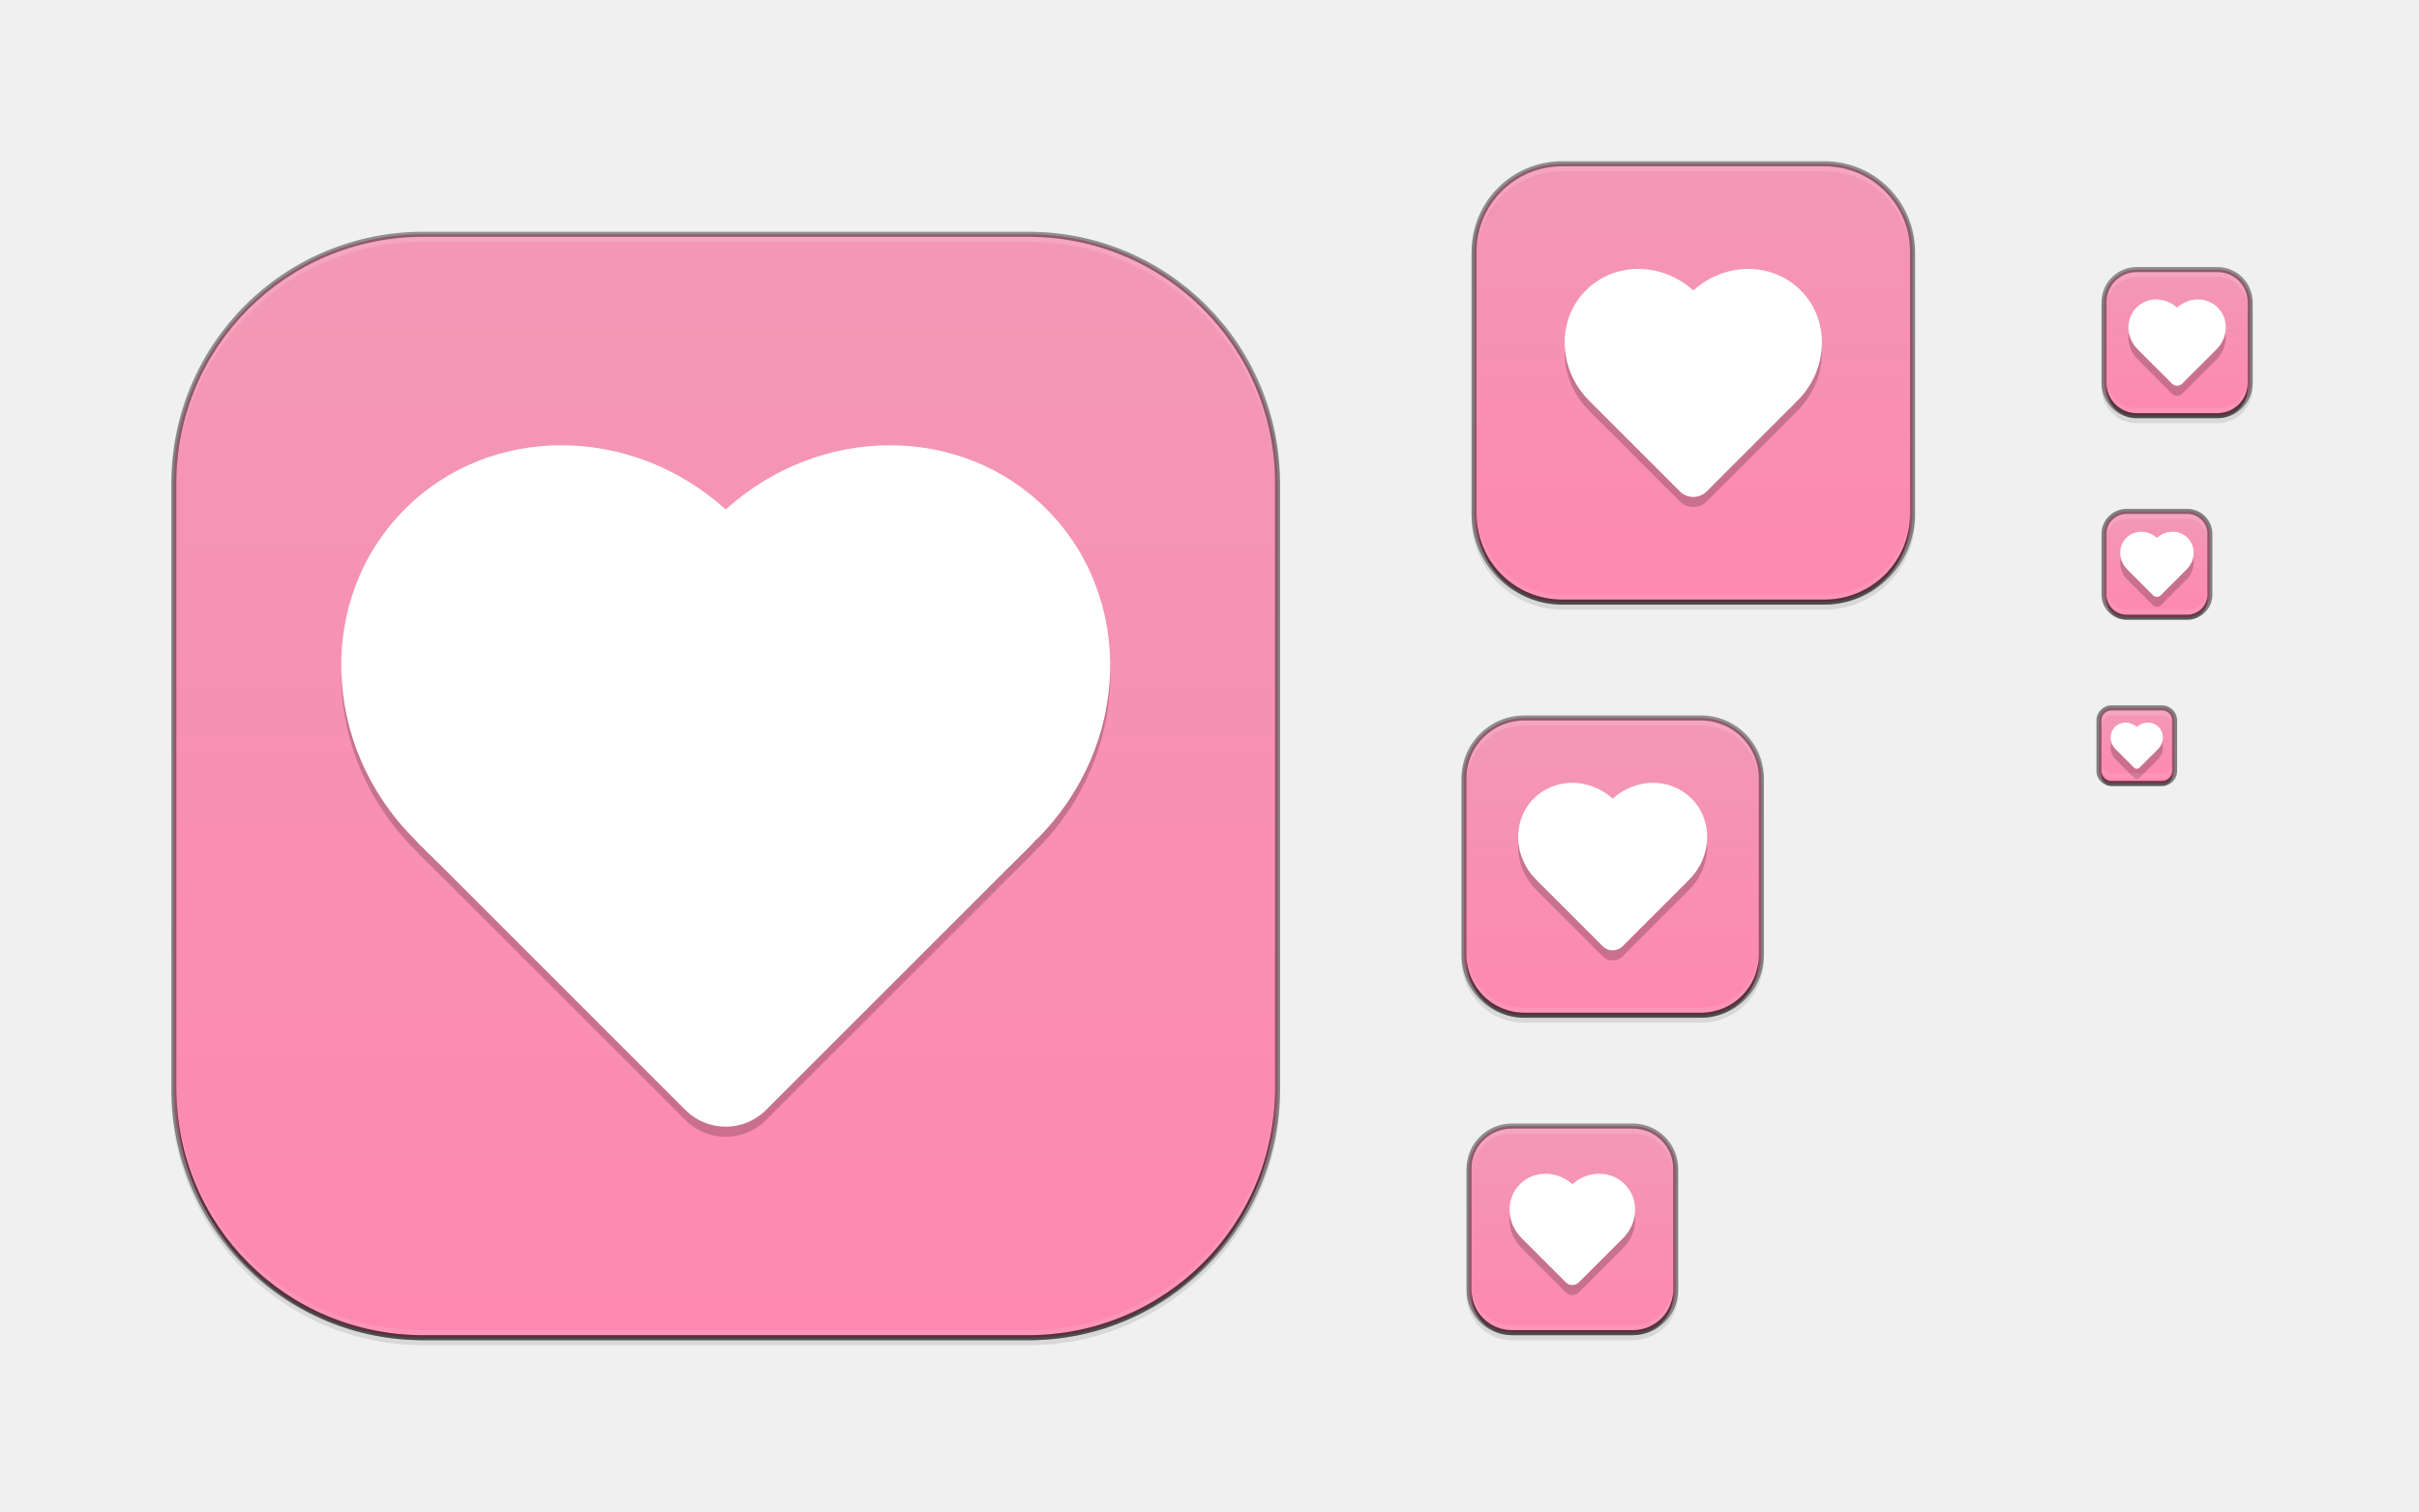
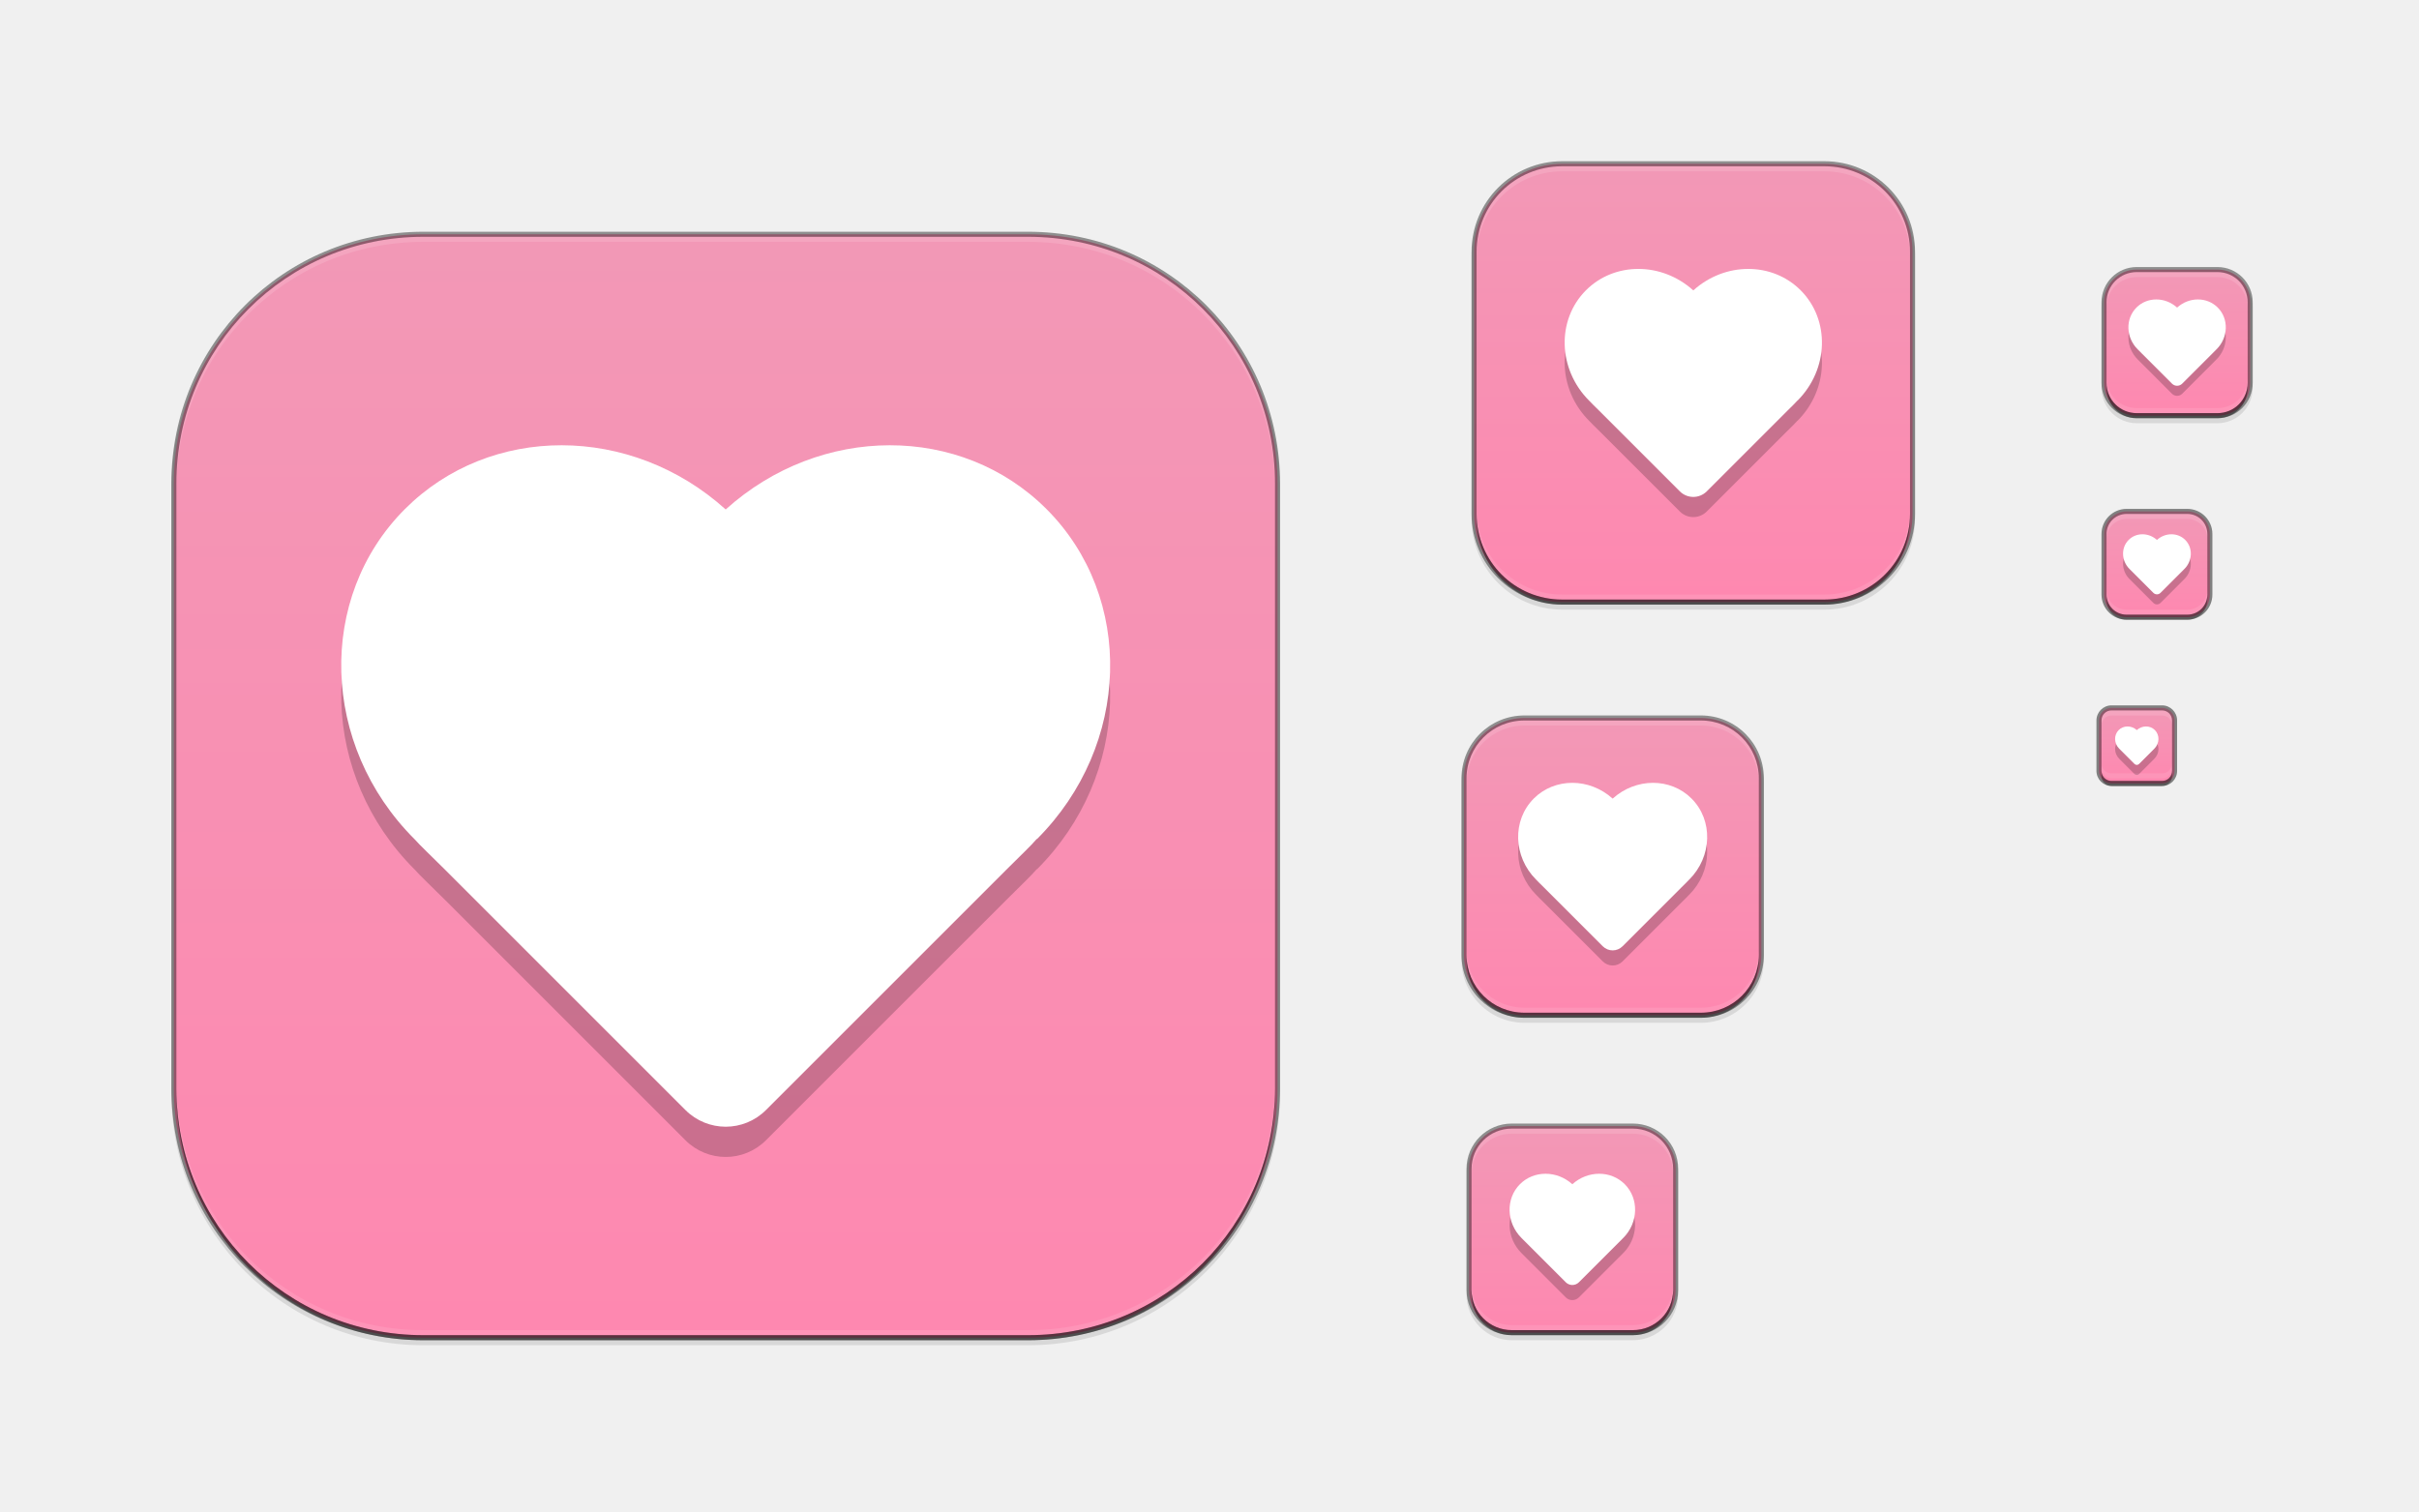
<svg xmlns="http://www.w3.org/2000/svg" xmlns:xlink="http://www.w3.org/1999/xlink" width="480" height="300" id="svg11300" version="1.0" style="display:inline;enable-background:new">
  <defs id="defs3">
    <linearGradient xlink:href="#outerBackgroundGradient" id="linearGradient4254" x1="35" y1="156" x2="253" y2="156" gradientUnits="userSpaceOnUse" gradientTransform="matrix(0,-1,1,0,-12,300)" />
    <linearGradient xlink:href="#outerBackgroundGradient" id="linearGradient4256" x1="417" y1="148" x2="431" y2="148" gradientUnits="userSpaceOnUse" gradientTransform="matrix(0,-1,1,0,276,572)" />
    <linearGradient xlink:href="#outerBackgroundGradient" id="linearGradient4260" x1="418" y1="68" x2="446" y2="68" gradientUnits="userSpaceOnUse" gradientTransform="matrix(0,-1,1,0,364,500)" />
    <linearGradient xlink:href="#outerBackgroundGradient" id="linearGradient4262" x1="292" y1="244" x2="332" y2="244" gradientUnits="userSpaceOnUse" gradientTransform="matrix(0,-1,1,0,68,556)" />
    <linearGradient xlink:href="#outerBackgroundGradient" id="linearGradient4264" x1="293" y1="76" x2="379" y2="76" gradientUnits="userSpaceOnUse" gradientTransform="matrix(0,-1,1,0,260,412)" />
    <linearGradient xlink:href="#outerBackgroundGradient" id="linearGradient4266" x1="291" y1="172" x2="349" y2="172" gradientUnits="userSpaceOnUse" gradientTransform="matrix(0,-1,1,0,148,492)" />
    <linearGradient xlink:href="#outerBackgroundGradient" id="linearGradient3870" gradientUnits="userSpaceOnUse" x1="418" y1="112" x2="438" y2="112" gradientTransform="matrix(0,-1,1,0,316,540)" />
    <linearGradient id="outerBackgroundGradient">
      <stop style="stop-color:#fe88b0;stop-opacity:1" offset="0" id="stop3864-8-6" />
      <stop style="stop-color:#f298b6;stop-opacity:1" offset="1" id="stop3866-9-1" />
    </linearGradient>
  </defs>
  <g style="display:inline" id="layer1">
    <g style="display:none" id="layer7">
      <text y="19.745" xml:space="preserve" x="15.007" style="font-style:normal;font-variant:normal;font-weight:normal;font-stretch:normal;line-height:0%;font-family:'DejaVu Sans';-inkscape-font-specification:'DejaVu Sans';display:inline;fill:#000000;fill-opacity:1;stroke:none;enable-background:new" id="context">
        <tspan style="font-style:normal;font-variant:normal;font-weight:normal;font-stretch:normal;font-size:18px;line-height:1.25;font-family:'DejaVu Sans';-inkscape-font-specification:'DejaVu Sans'" y="19.745" x="15.007" id="tspan3933">apps</tspan>
      </text>
      <text y="19.745" xml:space="preserve" x="122.488" style="font-style:normal;font-variant:normal;font-weight:bold;font-stretch:normal;line-height:0%;font-family:'DejaVu Sans';-inkscape-font-specification:'DejaVu Sans Bold';text-align:start;writing-mode:lr-tb;text-anchor:start;display:inline;fill:#000000;fill-opacity:1;stroke:none;enable-background:new" id="icon-name">
        <tspan style="font-style:normal;font-variant:normal;font-weight:bold;font-stretch:normal;font-size:18px;line-height:1.25;font-family:'DejaVu Sans';-inkscape-font-specification:'DejaVu Sans Bold'" y="19.745" x="122.488" id="tspan3937">emblem-favorite</tspan>
      </text>
      <rect style="display:inline;overflow:visible;visibility:visible;fill:#eeeeec;fill-opacity:1;fill-rule:nonzero;stroke:none;stroke-width:2;marker:none;enable-background:accumulate" id="rect16x16" width="16" height="16" x="416" y="140" />
      <rect style="display:inline;overflow:visible;visibility:visible;fill:#d4d4d4;fill-opacity:1;fill-rule:nonzero;stroke:none;stroke-width:2;marker:none;enable-background:accumulate" id="rect24x24" width="24" height="24" x="416" y="100" />
      <rect style="display:inline;overflow:visible;visibility:visible;fill:#eeeeec;fill-opacity:1;fill-rule:nonzero;stroke:none;stroke-width:2;marker:none;enable-background:accumulate" id="rect32x32" width="32" height="32" x="416" y="52" />
      <rect y="101" x="417" height="22" width="22" id="rect22x22" style="display:inline;overflow:visible;visibility:visible;fill:#eeeeec;fill-opacity:1;fill-rule:nonzero;stroke:none;stroke-width:2;marker:none;enable-background:accumulate" />
      <rect y="220" x="288" height="48" width="48" id="rect48x48" style="display:inline;overflow:visible;visibility:visible;fill:#eeeeec;fill-opacity:1;fill-rule:nonzero;stroke:none;stroke-width:2;marker:none;enable-background:accumulate" />
      <rect style="display:inline;overflow:visible;visibility:visible;fill:#eeeeec;fill-opacity:1;fill-rule:nonzero;stroke:none;stroke-width:2;marker:none;enable-background:accumulate" id="rect256x256" width="256" height="256" x="16" y="28" />
      <rect style="display:inline;overflow:visible;visibility:visible;fill:#eeeeec;fill-opacity:1;fill-rule:nonzero;stroke:none;stroke-width:2;marker:none;enable-background:accumulate" id="rect64x64" width="64" height="64" x="288" y="140" />
      <rect style="display:inline;overflow:visible;visibility:visible;fill:#eeeeec;fill-opacity:1;fill-rule:nonzero;stroke:none;stroke-width:2;marker:none;enable-background:accumulate" id="rect96x96" width="96" height="96" x="288" y="28" />
    </g>
    <g id="layer4" style="display:inline">
      <rect ry="50" y="47" x="34" height="220" width="220" id="rect4114" style="opacity:0.1;color:#bebebe;fill:#000000;fill-opacity:1;fill-rule:nonzero;stroke:none;stroke-width:0;marker:none;visibility:visible;display:inline;overflow:visible;enable-background:accumulate" />
      <rect style="opacity:0.1;color:#bebebe;fill:#000000;fill-opacity:1;fill-rule:nonzero;stroke:none;stroke-width:0;marker:none;visibility:visible;display:inline;overflow:visible;enable-background:accumulate" id="rect4120" width="30" height="30" x="417" y="54" ry="7" />
      <rect transform="scale(1,-1)" ry="9" y="-266" x="291" height="42" width="42" id="rect4122" style="opacity:0.1;color:#bebebe;fill:#000000;fill-opacity:1;fill-rule:nonzero;stroke:none;stroke-width:0;marker:none;visibility:visible;display:inline;overflow:visible;enable-background:accumulate" />
      <rect style="opacity:0.1;color:#bebebe;fill:#000000;fill-opacity:1;fill-rule:nonzero;stroke:none;stroke-width:0;marker:none;visibility:visible;display:inline;overflow:visible;enable-background:accumulate" id="rect4124" width="88" height="88" x="292" y="33" ry="18" />
      <rect ry="12.5" y="143" x="290" height="60" width="60" id="rect4126" style="opacity:0.1;color:#bebebe;fill:#000000;fill-opacity:1;fill-rule:nonzero;stroke:none;stroke-width:0;marker:none;visibility:visible;display:inline;overflow:visible;enable-background:accumulate" />
      <path id="path4268" d="m 422,101 c -2.77,0 -5,2.23 -5,5 l 0,12 c 0,2.77 2.23,5 5,5 l 12,0 c 2.77,0 5,-2.23 5,-5 l 0,-12 c 0,-2.77 -2.23,-5 -5,-5 z" style="opacity:0.1;color:#bebebe;fill:#000000;fill-opacity:1;fill-rule:nonzero;stroke:none;stroke-width:0;marker:none;visibility:visible;display:inline;overflow:visible;enable-background:accumulate" />
      <path id="path4270" d="m 419,140 c -1.662,0 -3,1.338 -3,3 l 0,10 c 0,1.662 1.338,3 3,3 l 10,0 c 1.662,0 3,-1.338 3,-3 l 0,-10 c 0,-1.662 -1.338,-3 -3,-3 z" style="opacity:0.1;color:#bebebe;fill:#000000;fill-opacity:1;fill-rule:nonzero;stroke:none;stroke-width:0;marker:none;visibility:visible;display:inline;overflow:visible;enable-background:accumulate" />
    </g>
    <g id="layer2" style="display:inline">
      <path style="color:#bebebe;fill:url(#linearGradient4254);fill-opacity:1.0;fill-rule:nonzero;stroke:none;stroke-width:2;marker:none;visibility:visible;display:inline;overflow:visible;enable-background:accumulate" d="M 84,46.5 C 56.569,46.5 34.5,68.569 34.5,96 l 0,120 c 0,27.431 22.069,49.5 49.5,49.5 l 120,0 c 27.431,0 49.5,-22.069 49.5,-49.5 l 0,-120 C 253.5,68.569 231.431,46.5 204,46.5 l -120,0 z" id="path4200" />
      <path style="color:#bebebe;fill:url(#linearGradient4256);fill-opacity:1.0;fill-rule:nonzero;stroke:none;stroke-width:2;marker:none;visibility:visible;display:inline;overflow:visible;enable-background:accumulate" d="m 419,140.5 c -1.384,0 -2.5,1.116 -2.5,2.5 l 0,10 c 0,1.384 1.116,2.5 2.5,2.5 l 10,0 c 1.384,0 2.5,-1.116 2.5,-2.5 l 0,-10 c 0,-1.384 -1.116,-2.5 -2.5,-2.5 l -10,0 z" id="path4202" />
      <path style="color:#bebebe;fill:url(#linearGradient3870);fill-opacity:1.0;fill-rule:nonzero;stroke:none;stroke-width:2;marker:none;visibility:visible;display:inline;overflow:visible;enable-background:accumulate" d="m 422,101.5 c -2.497,0 -4.5,2.003 -4.5,4.5 l 0,12 c 0,2.497 2.003,4.5 4.5,4.5 l 12,0 c 2.497,0 4.5,-2.003 4.5,-4.5 l 0,-12 c 0,-2.497 -2.003,-4.5 -4.5,-4.5 l -12,0 z" id="path4204" />
      <path style="color:#bebebe;fill:url(#linearGradient4260);fill-opacity:1.0;fill-rule:nonzero;stroke:none;stroke-width:2;marker:none;visibility:visible;display:inline;overflow:visible;enable-background:accumulate" d="m 424,53.5 c -3.607,0 -6.5,2.893 -6.5,6.5 l 0,16 c 0,3.607 2.893,6.5 6.5,6.5 l 16,0 c 3.607,0 6.5,-2.893 6.5,-6.5 l 0,-16 c 0,-3.607 -2.893,-6.5 -6.5,-6.5 l -16,0 z" id="path4206" />
      <path style="color:#bebebe;fill:url(#linearGradient4262);fill-opacity:1.0;fill-rule:nonzero;stroke:none;stroke-width:2;marker:none;visibility:visible;display:inline;overflow:visible;enable-background:accumulate" d="m 300,223.5 c -4.715,0 -8.5,3.785 -8.5,8.5 l 0,24 c 0,4.715 3.785,8.5 8.5,8.5 l 24,0 c 4.715,0 8.5,-3.785 8.5,-8.5 l 0,-24 c 0,-4.715 -3.785,-8.5 -8.5,-8.5 l -24,0 z" id="path4208" />
      <path style="color:#bebebe;fill:url(#linearGradient4264);fill-opacity:1.0;fill-rule:nonzero;stroke:none;stroke-width:2;marker:none;visibility:visible;display:inline;overflow:visible;enable-background:accumulate" d="m 310,32.5 c -9.703,0 -17.5,7.797 -17.5,17.5 l 0,52 c 0,9.703 7.797,17.5 17.5,17.5 l 52,0 c 9.703,0 17.5,-7.797 17.5,-17.5 l 0,-52 c 0,-9.703 -7.797,-17.5 -17.5,-17.5 l -52,0 z" id="path4210" />
      <path style="color:#bebebe;fill:url(#linearGradient4266);fill-opacity:1.0;fill-rule:nonzero;stroke:none;stroke-width:2;marker:none;visibility:visible;display:inline;overflow:visible;enable-background:accumulate" d="m 302.5,142.5 c -6.655,0 -12,5.345 -12,12 l 0,35 c 0,6.655 5.345,12 12,12 l 35,0 c 6.655,0 12,-5.345 12,-12 l 0,-35 c 0,-6.655 -5.345,-12 -12,-12 l -35,0 z" id="path4212" />
    </g>
    <g id="layer6" style="display:inline">
-       <path id="path8" style="display:inline;enable-background:new;opacity:0.2;fill:#000000;fill-rule:evenodd;stroke-width:1.609;stroke-linecap:round;paint-order:markers fill stroke;fill-opacity:1" d="m 80.359,103.025 a 47.652,45 45 0 0 1.877,65.514 l 0.004,-0.004 c 1.164,1.328 3.17,3.178 6.121,6.129 l 47.639,47.639 c 4.432,4.432 11.569,4.432 16.001,0 l 47.639,-47.639 c 2.966,-2.966 4.961,-4.822 6.091,-6.165 l 0.037,0.037 a 45,47.652 45 0 0 1.871,-65.514 45,47.652 45 0 0 -63.638,0.095 47.652,45 45 0 0 -63.641,-0.092 z" />
-       <path id="path9" style="display:inline;enable-background:new;opacity:0.2;fill:#000000;fill-rule:evenodd;stroke-width:0.538;stroke-linecap:round;paint-order:markers fill stroke;fill-opacity:1" d="m 314.707,59.607 a 15.943,15.056 45 0 0 0.628,21.919 l 0.001,-0.001 c 0.389,0.444 1.061,1.063 2.048,2.051 l 15.939,15.939 c 1.483,1.483 3.871,1.483 5.354,0 l 15.939,-15.939 c 0.992,-0.992 1.66,-1.613 2.038,-2.063 l 0.013,0.012 a 15.056,15.943 45 0 0 0.626,-21.919 15.056,15.943 45 0 0 -21.292,0.032 15.943,15.056 45 0 0 -21.293,-0.031 z" />
-       <path id="path10" style="display:inline;enable-background:new;opacity:0.2;fill:#000000;fill-rule:evenodd;stroke-width:0.396;stroke-linecap:round;paint-order:markers fill stroke;fill-opacity:1" d="m 304.353,160.484 a 11.716,11.064 45 0 0 0.461,16.107 l 7.2e-4,-7.3e-4 c 0.286,0.326 0.779,0.781 1.505,1.507 l 11.712,11.712 c 1.09,1.09 2.844,1.09 3.934,0 l 11.712,-11.712 c 0.729,-0.729 1.22,-1.186 1.497,-1.516 l 0.01,0.01 a 11.064,11.715 45 0 0 0.46,-16.107 11.064,11.715 45 0 0 -15.646,0.023 11.716,11.064 45 0 0 -15.647,-0.023 z" />
-       <path id="path11" style="display:inline;enable-background:new;opacity:0.2;fill:#000000;fill-rule:evenodd;stroke-width:0.263;stroke-linecap:round;paint-order:markers fill stroke;fill-opacity:1" d="m 301.61,237.024 a 7.78,7.347 45 0 0 0.306,10.696 l 4.8e-4,-4.8e-4 c 0.19,0.217 0.517,0.519 0.999,1.001 l 7.777,7.777 c 0.724,0.724 1.889,0.724 2.612,0 l 7.777,-7.777 c 0.484,-0.484 0.81,-0.787 0.994,-1.006 l 0.007,0.007 a 7.347,7.779 45 0 0 0.306,-10.696 7.347,7.779 45 0 0 -10.389,0.016 7.78,7.347 45 0 0 -10.39,-0.015 z" />
-       <path id="path12" style="display:inline;enable-background:new;opacity:0.2;fill:#000000;fill-rule:evenodd;stroke-width:0.204;stroke-linecap:round;paint-order:markers fill stroke;fill-opacity:1" d="m 423.939,63.036 a 6.036,5.7 45 0 0 0.238,8.298 l 3.7e-4,-3.73e-4 c 0.147,0.168 0.401,0.403 0.775,0.776 l 6.034,6.034 c 0.561,0.561 1.465,0.561 2.027,0 l 6.034,-6.034 c 0.376,-0.376 0.628,-0.611 0.771,-0.781 l 0.005,0.005 a 5.7,6.035 45 0 0 0.237,-8.298 5.7,6.035 45 0 0 -8.06,0.012 6.036,5.7 45 0 0 -8.061,-0.012 z" />
-       <path id="path13" style="display:inline;enable-background:new;opacity:0.2;fill:#000000;fill-rule:evenodd;stroke-width:0.154;stroke-linecap:round;paint-order:markers fill stroke;fill-opacity:1" d="m 421.92,108.748 a 4.552,4.299 45 0 0 0.179,6.258 l 2.8e-4,-2.8e-4 c 0.111,0.127 0.303,0.304 0.585,0.586 l 4.551,4.551 c 0.423,0.423 1.105,0.423 1.529,0 l 4.551,-4.551 c 0.283,-0.283 0.474,-0.461 0.582,-0.589 l 0.004,0.004 a 4.299,4.552 45 0 0 0.179,-6.258 4.299,4.552 45 0 0 -6.079,0.009 4.552,4.299 45 0 0 -6.08,-0.009 z" />
-       <path id="path14" style="display:inline;enable-background:new;opacity:0.2;fill:#000000;fill-rule:evenodd;stroke-width:0.109;stroke-linecap:round;paint-order:markers fill stroke;fill-opacity:1" d="m 419.682,146.271 a 3.233,3.053 45 0 0 0.127,4.445 l 1.9e-4,-1.9e-4 c 0.079,0.09 0.215,0.216 0.415,0.416 l 3.232,3.232 c 0.301,0.301 0.785,0.301 1.086,0 l 3.232,-3.232 c 0.201,-0.201 0.337,-0.327 0.413,-0.418 l 0.002,0.002 a 3.053,3.233 45 0 0 0.127,-4.445 3.053,3.233 45 0 0 -4.318,0.006 3.233,3.053 45 0 0 -4.318,-0.006 z" />
+       <path id="path1" style="display:inline;opacity:0.2;fill:#000000;fill-opacity:1;fill-rule:evenodd;stroke-width:0.142;stroke-linecap:round;paint-order:markers fill stroke;enable-background:new" d="m 422.391,109.155 a 4.2,3.966 45 0 0 0.165,5.774 l 2.6e-4,-2.6e-4 c 0.103,0.117 0.279,0.28 0.539,0.54 l 4.199,4.199 c 0.391,0.391 1.02,0.391 1.41,0 l 4.199,-4.199 c 0.261,-0.261 0.437,-0.425 0.537,-0.543 l 0.004,0.004 a 3.966,4.2 45 0 0 0.165,-5.774 3.966,4.2 45 0 0 -5.609,0.008 4.2,3.966 45 0 0 -5.609,-0.008 z" />
+       <path id="path13" style="display:inline;opacity:0.2;fill:#000000;fill-opacity:1;fill-rule:evenodd;stroke-width:0.091;stroke-linecap:round;paint-order:markers fill stroke;enable-background:new" d="m 420.41,146.9 a 2.688,2.538 45 0 0 0.106,3.695 l 1.5e-4,-1.6e-4 c 0.066,0.075 0.179,0.179 0.345,0.346 l 2.687,2.687 c 0.25,0.25 0.653,0.25 0.902,0 l 2.687,-2.687 c 0.167,-0.167 0.28,-0.272 0.344,-0.348 l 0.002,0.002 a 2.538,2.688 45 0 0 0.106,-3.695 2.538,2.688 45 0 0 -3.589,0.005 2.688,2.538 45 0 0 -3.59,-0.005 z" />
+       <path id="path8" style="display:inline;opacity:0.2;fill:#000000;fill-opacity:1;fill-rule:evenodd;stroke-width:1.609;stroke-linecap:round;paint-order:markers fill stroke;enable-background:new" d="m 80.359,107.025 a 47.652,45 45 0 0 1.877,65.514 l 0.004,-0.004 c 1.164,1.328 3.17,3.178 6.121,6.129 l 47.639,47.639 c 4.432,4.432 11.569,4.432 16.001,0 l 47.639,-47.639 c 2.966,-2.966 4.961,-4.822 6.091,-6.165 l 0.037,0.037 a 45,47.652 45 0 0 1.871,-65.514 45,47.652 45 0 0 -63.638,0.095 47.652,45 45 0 0 -63.641,-0.092 z" />
+       <path id="path9" style="display:inline;opacity:0.2;fill:#000000;fill-opacity:1;fill-rule:evenodd;stroke-width:0.538;stroke-linecap:round;paint-order:markers fill stroke;enable-background:new" d="m 314.707,61.607 a 15.943,15.056 45 0 0 0.628,21.919 l 0.001,-0.001 c 0.389,0.444 1.061,1.063 2.048,2.051 l 15.939,15.939 c 1.483,1.483 3.871,1.483 5.354,0 l 15.939,-15.939 c 0.992,-0.992 1.66,-1.613 2.038,-2.063 l 0.013,0.012 a 15.056,15.943 45 0 0 0.626,-21.919 15.056,15.943 45 0 0 -21.292,0.032 15.943,15.056 45 0 0 -21.293,-0.031 z" />
+       <path id="path10" style="display:inline;opacity:0.2;fill:#000000;fill-opacity:1;fill-rule:evenodd;stroke-width:0.396;stroke-linecap:round;paint-order:markers fill stroke;enable-background:new" d="m 304.353,161.484 a 11.716,11.064 45 0 0 0.461,16.107 l 7.2e-4,-7.3e-4 c 0.286,0.326 0.779,0.781 1.505,1.507 l 11.712,11.712 c 1.09,1.09 2.844,1.09 3.934,0 l 11.712,-11.712 c 0.729,-0.729 1.22,-1.186 1.497,-1.516 l 0.01,0.01 a 11.064,11.715 45 0 0 0.46,-16.107 11.064,11.715 45 0 0 -15.646,0.023 11.716,11.064 45 0 0 -15.647,-0.023 z" />
+       <path id="path11" style="display:inline;opacity:0.2;fill:#000000;fill-opacity:1;fill-rule:evenodd;stroke-width:0.263;stroke-linecap:round;paint-order:markers fill stroke;enable-background:new" d="m 301.61,238.024 a 7.78,7.347 45 0 0 0.306,10.696 l 4.8e-4,-4.8e-4 c 0.19,0.217 0.517,0.519 0.999,1.001 l 7.777,7.777 c 0.724,0.724 1.889,0.724 2.612,0 l 7.777,-7.777 c 0.484,-0.484 0.81,-0.787 0.994,-1.006 l 0.007,0.007 a 7.347,7.779 45 0 0 0.306,-10.696 7.347,7.779 45 0 0 -10.389,0.016 7.78,7.347 45 0 0 -10.39,-0.015 z" />
+       <path id="path12" style="display:inline;opacity:0.2;fill:#000000;fill-opacity:1;fill-rule:evenodd;stroke-width:0.204;stroke-linecap:round;paint-order:markers fill stroke;enable-background:new" d="m 423.939,63.036 a 6.036,5.7 44.99 0 0 0.238,8.298 l 3.7e-4,-3.73e-4 c 0.147,0.168 0.401,0.403 0.775,0.776 l 6.034,6.034 c 0.561,0.561 1.465,0.561 2.027,0 l 6.034,-6.034 c 0.376,-0.376 0.628,-0.611 0.771,-0.781 l 0.005,0.005 a 5.7,6.036 45.01 0 0 0.237,-8.298 5.7,6.036 45.01 0 0 -8.06,0.012 6.036,5.7 44.99 0 0 -8.061,-0.012 z" />
      <path id="rect1" style="opacity:1;fill:#ffffff;fill-rule:evenodd;stroke-width:1.609;stroke-linecap:round;paint-order:markers fill stroke" d="m 80.359,101.025 a 47.652,45 45 0 0 1.877,65.514 l 0.004,-0.004 c 1.164,1.328 3.17,3.178 6.121,6.129 l 47.639,47.639 c 4.432,4.432 11.569,4.432 16.001,0 l 47.639,-47.639 c 2.966,-2.966 4.961,-4.822 6.091,-6.165 l 0.037,0.037 a 45,47.652 45 0 0 1.871,-65.514 45,47.652 45 0 0 -63.638,0.095 47.652,45 45 0 0 -63.641,-0.092 z" />
      <path id="path2" style="opacity:1;fill:#ffffff;fill-rule:evenodd;stroke-width:0.538;stroke-linecap:round;paint-order:markers fill stroke" d="m 314.707,57.607 a 15.943,15.056 45 0 0 0.628,21.919 l 0.001,-0.001 c 0.389,0.444 1.061,1.063 2.048,2.051 l 15.939,15.939 c 1.483,1.483 3.871,1.483 5.354,0 l 15.939,-15.939 c 0.992,-0.992 1.66,-1.613 2.038,-2.063 l 0.013,0.012 a 15.056,15.943 45 0 0 0.626,-21.919 15.056,15.943 45 0 0 -21.292,0.032 15.943,15.056 45 0 0 -21.293,-0.031 z" />
      <path id="path3" style="opacity:1;fill:#ffffff;fill-rule:evenodd;stroke-width:0.396;stroke-linecap:round;paint-order:markers fill stroke" d="m 304.353,158.484 a 11.716,11.064 45 0 0 0.461,16.107 l 7.2e-4,-7.3e-4 c 0.286,0.326 0.779,0.781 1.505,1.507 l 11.712,11.712 c 1.09,1.09 2.844,1.09 3.934,0 l 11.712,-11.712 c 0.729,-0.729 1.22,-1.186 1.497,-1.516 l 0.01,0.01 a 11.064,11.715 45 0 0 0.46,-16.107 11.064,11.715 45 0 0 -15.646,0.023 11.716,11.064 45 0 0 -15.647,-0.023 z" />
      <path id="path4" style="opacity:1;fill:#ffffff;fill-rule:evenodd;stroke-width:0.263;stroke-linecap:round;paint-order:markers fill stroke" d="m 301.61,235.024 a 7.78,7.347 45 0 0 0.306,10.696 l 4.8e-4,-4.8e-4 c 0.19,0.217 0.517,0.519 0.999,1.001 l 7.777,7.777 c 0.724,0.724 1.889,0.724 2.612,0 l 7.777,-7.777 c 0.484,-0.484 0.81,-0.787 0.994,-1.006 l 0.007,0.007 a 7.347,7.779 45 0 0 0.306,-10.696 7.347,7.779 45 0 0 -10.389,0.016 7.78,7.347 45 0 0 -10.39,-0.015 z" />
      <path id="path5" style="opacity:1;fill:#ffffff;fill-rule:evenodd;stroke-width:0.204;stroke-linecap:round;paint-order:markers fill stroke" d="m 423.939,61.036 a 6.036,5.7 45 0 0 0.238,8.298 l 3.7e-4,-3.73e-4 c 0.147,0.168 0.401,0.403 0.775,0.776 l 6.034,6.034 c 0.561,0.561 1.465,0.561 2.027,0 l 6.034,-6.034 c 0.376,-0.376 0.628,-0.611 0.771,-0.781 l 0.005,0.005 a 5.7,6.035 45 0 0 0.237,-8.298 5.7,6.035 45 0 0 -8.06,0.012 6.036,5.7 45 0 0 -8.061,-0.012 z" />
-       <path id="path6" style="opacity:1;fill:#ffffff;fill-rule:evenodd;stroke-width:0.154;stroke-linecap:round;paint-order:markers fill stroke" d="m 421.92,106.748 a 4.552,4.299 45 0 0 0.179,6.258 l 2.8e-4,-2.8e-4 c 0.111,0.127 0.303,0.304 0.585,0.586 l 4.551,4.551 c 0.423,0.423 1.105,0.423 1.529,0 l 4.551,-4.551 c 0.283,-0.283 0.474,-0.461 0.582,-0.589 l 0.004,0.004 a 4.299,4.552 45 0 0 0.179,-6.258 4.299,4.552 45 0 0 -6.079,0.009 4.552,4.299 45 0 0 -6.08,-0.009 z" />
-       <path id="path7" style="opacity:1;fill:#ffffff;fill-rule:evenodd;stroke-width:0.109;stroke-linecap:round;paint-order:markers fill stroke" d="m 419.682,144.271 a 3.233,3.053 45 0 0 0.127,4.445 l 1.9e-4,-1.9e-4 c 0.079,0.09 0.215,0.216 0.415,0.416 l 3.232,3.232 c 0.301,0.301 0.785,0.301 1.086,0 l 3.232,-3.232 c 0.201,-0.201 0.337,-0.327 0.413,-0.418 l 0.002,0.002 a 3.053,3.233 45 0 0 0.127,-4.445 3.053,3.233 45 0 0 -4.318,0.006 3.233,3.053 45 0 0 -4.318,-0.006 z" />
+       <path id="path6" style="opacity:1;fill:#ffffff;fill-rule:evenodd;stroke-width:0.142;stroke-linecap:round;paint-order:markers fill stroke" d="m 422.391,107.155 a 4.2,3.966 45 0 0 0.165,5.774 l 2.6e-4,-2.6e-4 c 0.103,0.117 0.279,0.28 0.539,0.54 l 4.199,4.199 c 0.391,0.391 1.02,0.391 1.41,0 l 4.199,-4.199 c 0.261,-0.261 0.437,-0.425 0.537,-0.543 l 0.004,0.004 a 3.966,4.2 45 0 0 0.165,-5.774 3.966,4.2 45 0 0 -5.609,0.008 4.2,3.966 45 0 0 -5.609,-0.008 z" />
+       <path id="path7" style="opacity:1;fill:#ffffff;fill-rule:evenodd;stroke-width:0.091;stroke-linecap:round;paint-order:markers fill stroke" d="m 420.411,144.9 a 2.688,2.538 45 0 0 0.106,3.695 l 1.5e-4,-1.6e-4 c 0.066,0.075 0.179,0.179 0.345,0.346 l 2.687,2.687 c 0.25,0.25 0.653,0.25 0.902,0 l 2.687,-2.687 c 0.167,-0.167 0.28,-0.272 0.344,-0.348 l 0.002,0.002 a 2.538,2.688 45 0 0 0.106,-3.695 2.538,2.688 45 0 0 -3.589,0.005 2.688,2.538 45 0 0 -3.59,-0.005 z" />
    </g>
    <g id="layer5" style="display:inline">
      <path style="opacity:0.13;color:#bebebe;fill:#ffffff;fill-opacity:1;fill-rule:nonzero;stroke:none;stroke-width:0;marker:none;visibility:visible;display:inline;overflow:visible;enable-background:accumulate" d="M 84,47 C 56.837,47 35,68.837 35,96 l 0,1 C 35,69.837 56.837,48 84,48 l 120,0 c 27.163,0 49,21.837 49,49 l 0,-1 C 253,68.837 231.163,47 204,47 L 84,47 z" id="rect3894" />
      <path style="opacity:0.13;color:#bebebe;fill:#ffffff;fill-opacity:1;fill-rule:nonzero;stroke:none;stroke-width:0;marker:none;visibility:visible;display:inline;overflow:visible;enable-background:accumulate" d="m 419,141 c -1.125,0 -2,0.875 -2,2 l 0,1 c 0,-1.125 0.875,-2 2,-2 l 10,0 c 1.125,0 2,0.875 2,2 l 0,-1 c 0,-1.125 -0.875,-2 -2,-2 l -10,0 z" id="rect3896" />
      <path style="opacity:0.13;color:#bebebe;fill:#ffffff;fill-opacity:1;fill-rule:nonzero;stroke:none;stroke-width:0;marker:none;visibility:visible;display:inline;overflow:visible;enable-background:accumulate" d="m 422,102 c -2.233,0 -4,1.767 -4,4 l 0,1 c 0,-2.233 1.767,-4 4,-4 l 12,0 c 2.233,0 4,1.767 4,4 l 0,-1 c 0,-2.233 -1.767,-4 -4,-4 l -12,0 z" id="rect3898" />
      <path style="opacity:0.13;color:#bebebe;fill:#ffffff;fill-opacity:1;fill-rule:nonzero;stroke:none;stroke-width:0;marker:none;visibility:visible;display:inline;overflow:visible;enable-background:accumulate" d="m 424,54 c -3.341,0 -6,2.659 -6,6 l 0,1 c 0,-3.341 2.659,-6 6,-6 l 16,0 c 3.341,0 6,2.659 6,6 l 0,-1 c 0,-3.341 -2.659,-6 -6,-6 l -16,0 z" id="rect3900" />
      <path style="opacity:0.13;color:#bebebe;fill:#ffffff;fill-opacity:1;fill-rule:nonzero;stroke:none;stroke-width:0;marker:none;visibility:visible;display:inline;overflow:visible;enable-background:accumulate" d="m 300,224 c -4.449,0 -8,3.551 -8,8 l 0,1 c 0,-4.449 3.551,-8 8,-8 l 24,0 c 4.449,0 8,3.551 8,8 l 0,-1 c 0,-4.449 -3.551,-8 -8,-8 l -24,0 z" id="rect3902" />
      <path style="opacity:0.13;color:#bebebe;fill:#ffffff;fill-opacity:1;fill-rule:nonzero;stroke:none;stroke-width:0;marker:none;visibility:visible;display:inline;overflow:visible;enable-background:accumulate" d="m 310,33 c -9.435,0 -17,7.565 -17,17 l 0,1 c 0,-9.435 7.565,-17 17,-17 l 52,0 c 9.435,0 17,7.565 17,17 l 0,-1 c 0,-9.435 -7.565,-17 -17,-17 l -52,0 z" id="rect3904" />
      <path style="opacity:0.13;color:#bebebe;fill:#ffffff;fill-opacity:1;fill-rule:nonzero;stroke:none;stroke-width:0;marker:none;visibility:visible;display:inline;overflow:visible;enable-background:accumulate" d="m 302.5,143 c -6.388,0 -11.5,5.112 -11.5,11.5 l 0,1 c 0,-6.388 5.112,-11.5 11.5,-11.5 l 35,0 c 6.388,0 11.5,5.112 11.5,11.5 l 0,-1 c 0,-6.388 -5.112,-11.5 -11.5,-11.5 l -35,0 z" id="rect3906" />
      <path id="path4085" d="m 204,266 c 27.163,0 49,-21.837 49,-49 l 0,-1 c 0,27.163 -21.837,49 -49,49 L 84,265 C 56.837,265 35,243.163 35,216 l 0,1 c 0,27.163 21.837,49 49,49 l 120,0 z" style="opacity:0.41;color:#bebebe;fill:#000000;fill-opacity:1;fill-rule:nonzero;stroke:none;stroke-width:0;marker:none;visibility:visible;display:inline;overflow:visible;enable-background:accumulate" />
      <path id="path4087" d="m 429,156 c 1.125,0 2,-0.875 2,-2 l 0,-1 c 0,1.125 -0.875,2 -2,2 l -10,0 c -1.125,0 -2,-0.875 -2,-2 l 0,1 c 0,1.125 0.875,2 2,2 l 10,0 z" style="opacity:0.3;color:#bebebe;fill:#000000;fill-opacity:1;fill-rule:nonzero;stroke:none;stroke-width:0;marker:none;visibility:visible;display:inline;overflow:visible;enable-background:accumulate" />
      <path id="path4089" d="m 434,123 c 2.233,0 4,-1.767 4,-4 l 0,-1 c 0,2.233 -1.767,4 -4,4 l -12,0 c -2.233,0 -4,-1.767 -4,-4 l 0,1 c 0,2.233 1.767,4 4,4 l 12,0 z" style="opacity:0.3;color:#bebebe;fill:#000000;fill-opacity:1;fill-rule:nonzero;stroke:none;stroke-width:0;marker:none;visibility:visible;display:inline;overflow:visible;enable-background:accumulate" />
      <path id="path4091" d="m 440,83 c 3.341,0 6,-2.659 6,-6 l 0,-1 c 0,3.341 -2.659,6 -6,6 l -16,0 c -3.341,0 -6,-2.659 -6,-6 l 0,1 c 0,3.341 2.659,6 6,6 l 16,0 z" style="opacity:0.41;color:#bebebe;fill:#000000;fill-opacity:1;fill-rule:nonzero;stroke:none;stroke-width:0;marker:none;visibility:visible;display:inline;overflow:visible;enable-background:accumulate" />
      <path id="path4093" d="m 324,265 c 4.449,0 8,-3.551 8,-8 l 0,-1 c 0,4.449 -3.551,8 -8,8 l -24,0 c -4.449,0 -8,-3.551 -8,-8 l 0,1 c 0,4.449 3.551,8 8,8 l 24,0 z" style="opacity:0.41;color:#bebebe;fill:#000000;fill-opacity:1;fill-rule:nonzero;stroke:none;stroke-width:0;marker:none;visibility:visible;display:inline;overflow:visible;enable-background:accumulate" />
      <path id="path4095" d="m 362,120 c 9.435,0 17,-7.565 17,-17 l 0,-1 c 0,9.435 -7.565,17 -17,17 l -52,0 c -9.435,0 -17,-7.565 -17,-17 l 0,1 c 0,9.435 7.565,17 17,17 l 52,0 z" style="opacity:0.41;color:#bebebe;fill:#000000;fill-opacity:1;fill-rule:nonzero;stroke:none;stroke-width:0;marker:none;visibility:visible;display:inline;overflow:visible;enable-background:accumulate" />
      <path id="path4097" d="m 337.5,202 c 6.388,0 11.5,-5.112 11.5,-11.5 l 0,-1 c 0,6.388 -5.112,11.5 -11.5,11.5 l -35,0 c -6.388,0 -11.5,-5.112 -11.5,-11.5 l 0,1 c 0,6.388 5.112,11.5 11.5,11.5 l 35,0 z" style="opacity:0.41;color:#bebebe;fill:#000000;fill-opacity:1;fill-rule:nonzero;stroke:none;stroke-width:0;marker:none;visibility:visible;display:inline;overflow:visible;enable-background:accumulate" />
      <path id="path4280" d="M 84,265 C 56.837,265 35,243.163 35,216 l 0,-1 c 0,27.163 21.837,49 49,49 l 120,0 c 27.163,0 49,-21.837 49,-49 l 0,1 c 0,27.163 -21.837,49 -49,49 l -120,0 z" style="opacity:0.1;color:#bebebe;fill:#ffffff;fill-opacity:1;fill-rule:nonzero;stroke:none;stroke-width:0;marker:none;visibility:visible;display:inline;overflow:visible;enable-background:accumulate" />
      <path style="opacity:0.1;color:#bebebe;fill:#ffffff;fill-opacity:1;fill-rule:nonzero;stroke:none;stroke-width:0;marker:none;visibility:visible;display:inline;overflow:visible;enable-background:accumulate" d="m 300,264 c -4.449,0 -8,-3.551 -8,-8 l 0,-1 c 0,4.449 3.551,8 8,8 l 24,0 c 4.449,0 8,-3.551 8,-8 l 0,1 c 0,4.449 -3.551,8 -8,8 l -24,0 z" id="path4294" />
      <path style="opacity:0.1;color:#bebebe;fill:#ffffff;fill-opacity:1;fill-rule:nonzero;stroke:none;stroke-width:0;marker:none;visibility:visible;display:inline;overflow:visible;enable-background:accumulate" d="m 302.5,201 c -6.388,0 -11.5,-5.112 -11.5,-11.5 l 0,-1 c 0,6.388 5.112,11.5 11.5,11.5 l 35,0 c 6.388,0 11.5,-5.112 11.5,-11.5 l 0,1 c 0,6.388 -5.112,11.5 -11.5,11.5 l -35,0 z" id="path4296" />
      <path style="opacity:0.1;color:#bebebe;fill:#ffffff;fill-opacity:1;fill-rule:nonzero;stroke:none;stroke-width:0;marker:none;visibility:visible;display:inline;overflow:visible;enable-background:accumulate" d="m 310,119 c -9.435,0 -17,-7.565 -17,-17 l 0,-1 c 0,9.435 7.565,17 17,17 l 52,0 c 9.435,0 17,-7.565 17,-17 l 0,1 c 0,9.435 -7.565,17 -17,17 l -52,0 z" id="path4298" />
      <path style="opacity:0.1;color:#bebebe;fill:#ffffff;fill-opacity:1;fill-rule:nonzero;stroke:none;stroke-width:0;marker:none;visibility:visible;display:inline;overflow:visible;enable-background:accumulate" d="m 424,82 c -3.341,0 -6,-2.659 -6,-6 l 0,-1 c 0,3.341 2.659,6 6,6 l 16,0 c 3.341,0 6,-2.659 6,-6 l 0,1 c 0,3.341 -2.659,6 -6,6 l -16,0 z" id="path4300" />
      <path style="opacity:0.1;color:#bebebe;fill:#ffffff;fill-opacity:1;fill-rule:nonzero;stroke:none;stroke-width:0;marker:none;visibility:visible;display:inline;overflow:visible;enable-background:accumulate" d="m 422,122 c -2.233,0 -4,-1.767 -4,-4 l 0,-1 c 0,2.233 1.767,4 4,4 l 12,0 c 2.233,0 4,-1.767 4,-4 l 0,1 c 0,2.233 -1.767,4 -4,4 l -12,0 z" id="path4302" />
      <path style="opacity:0.1;color:#bebebe;fill:#ffffff;fill-opacity:1;fill-rule:nonzero;stroke:none;stroke-width:0;marker:none;visibility:visible;display:inline;overflow:visible;enable-background:accumulate" d="m 419,154.5 c -1.125,0 -2,-0.875 -2,-2 l 0,-1 c 0,1.125 0.875,2 2,2 l 10,0 c 1.125,0 2,-0.875 2,-2 l 0,1 c 0,1.125 -0.875,2 -2,2 l -10,0 z" id="path4304" />
    </g>
    <g id="layer3" style="display:inline">
      <path style="opacity:0.41;color:#bebebe;fill:#000000;fill-opacity:1;fill-rule:nonzero;stroke:none;stroke-width:0;marker:none;visibility:visible;display:inline;overflow:visible;enable-background:accumulate" d="m 422,101 c -2.77,0 -5,2.23 -5,5 l 0,12 c 0,2.77 2.23,5 5,5 l 12,0 c 2.77,0 5,-2.23 5,-5 l 0,-12 c 0,-2.77 -2.23,-5 -5,-5 l -12,0 z m 0,1 12,0 c 2.233,0 4,1.767 4,4 l 0,12 c 0,2.233 -1.767,4 -4,4 l -12,0 c -2.233,0 -4,-1.767 -4,-4 l 0,-12 c 0,-2.233 1.767,-4 4,-4 z" id="rect4099" />
      <path style="opacity:0.41;color:#bebebe;fill:#000000;fill-opacity:1;fill-rule:nonzero;stroke:none;stroke-width:0;marker:none;visibility:visible;display:inline;overflow:visible;enable-background:accumulate" d="m 424,53 c -3.878,0 -7,3.122 -7,7 l 0,16 c 0,3.878 3.122,7 7,7 l 16,0 c 3.878,0 7,-3.122 7,-7 l 0,-16 c 0,-3.878 -3.122,-7 -7,-7 l -16,0 z m 0,1 16,0 c 3.341,0 6,2.659 6,6 l 0,16 c 0,3.341 -2.659,6 -6,6 l -16,0 c -3.341,0 -6,-2.659 -6,-6 l 0,-16 c 0,-3.341 2.659,-6 6,-6 z" id="rect4151" />
      <path style="opacity:0.41;color:#bebebe;fill:#000000;fill-opacity:1;fill-rule:nonzero;stroke:none;stroke-width:0;marker:none;visibility:visible;display:inline;overflow:visible;enable-background:accumulate" d="m 419,140 c -1.662,0 -3,1.338 -3,3 l 0,10 c 0,1.662 1.338,3 3,3 l 10,0 c 1.662,0 3,-1.338 3,-3 l 0,-10 c 0,-1.662 -1.338,-3 -3,-3 l -10,0 z m 0,1 10,0 c 1.125,0 2,0.875 2,2 l 0,10 c 0,1.125 -0.875,2 -2,2 l -10,0 c -1.125,0 -2,-0.875 -2,-2 l 0,-10 c 0,-1.125 0.875,-2 2,-2 z" id="rect4095" />
      <path style="opacity:0.41;color:#bebebe;fill:#000000;fill-opacity:1;fill-rule:nonzero;stroke:none;stroke-width:0;marker:none;visibility:visible;display:inline;overflow:visible;enable-background:accumulate" d="m 300,223 c -4.986,0 -9,4.014 -9,9 l 0,24 c 0,4.986 4.014,9 9,9 l 24,0 c 4.986,0 9,-4.014 9,-9 l 0,-24 c 0,-4.986 -4.014,-9 -9,-9 l -24,0 z m 0,1 24,0 c 4.449,0 8,3.551 8,8 l 0,24 c 0,4.449 -3.551,8 -8,8 l -24,0 c -4.449,0 -8,-3.551 -8,-8 l 0,-24 c 0,-4.449 3.551,-8 8,-8 z" id="rect4783" />
      <path style="opacity:0.41;color:#bebebe;fill:#000000;fill-opacity:1;fill-rule:nonzero;stroke:none;stroke-width:0;marker:none;visibility:visible;display:inline;overflow:visible;enable-background:accumulate" d="m 302.5,142 c -6.925,0 -12.5,5.575 -12.5,12.5 l 0,35 c 0,6.925 5.575,12.5 12.5,12.5 l 35,0 c 6.925,0 12.5,-5.575 12.5,-12.5 l 0,-35 c 0,-6.925 -5.575,-12.5 -12.5,-12.5 l -35,0 z m 0,1 35,0 c 6.388,0 11.5,5.112 11.5,11.5 l 0,35 c 0,6.388 -5.112,11.5 -11.5,11.5 l -35,0 c -6.388,0 -11.5,-5.112 -11.5,-11.5 l 0,-35 c 0,-6.388 5.112,-11.5 11.5,-11.5 z" id="rect4515" />
      <path style="opacity:0.41;color:#bebebe;fill:#000000;fill-opacity:1;fill-rule:nonzero;stroke:none;stroke-width:0;marker:none;visibility:visible;display:inline;overflow:visible;enable-background:accumulate" d="m 310,32 c -9.972,0 -18,8.028 -18,18 l 0,52 c 0,9.972 8.028,18 18,18 l 52,0 c 9.972,0 18,-8.028 18,-18 l 0,-52 c 0,-9.972 -8.028,-18 -18,-18 l -52,0 z m 0,1 52,0 c 9.435,0 17,7.565 17,17 l 0,52 c 0,9.435 -7.565,17 -17,17 l -52,0 c -9.435,0 -17,-7.565 -17,-17 l 0,-52 c 0,-9.435 7.565,-17 17,-17 z" id="rect4511" />
      <path style="opacity:0.41;color:#bebebe;fill:#000000;fill-opacity:1;fill-rule:nonzero;stroke:none;stroke-width:0;marker:none;visibility:visible;display:inline;overflow:visible;enable-background:accumulate" d="M 84,46 C 56.3,46 34,68.3 34,96 l 0,120 c 0,27.7 22.3,50 50,50 l 120,0 c 27.7,0 50,-22.3 50,-50 L 254,96 C 254,68.3 231.7,46 204,46 L 84,46 z m 0,1 120,0 c 27.163,0 49,21.837 49,49 l 0,120 c 0,27.163 -21.837,49 -49,49 L 84,265 C 56.837,265 35,243.163 35,216 L 35,96 C 35,68.837 56.837,47 84,47 z" id="rect4040" />
    </g>
  </g>
</svg>
